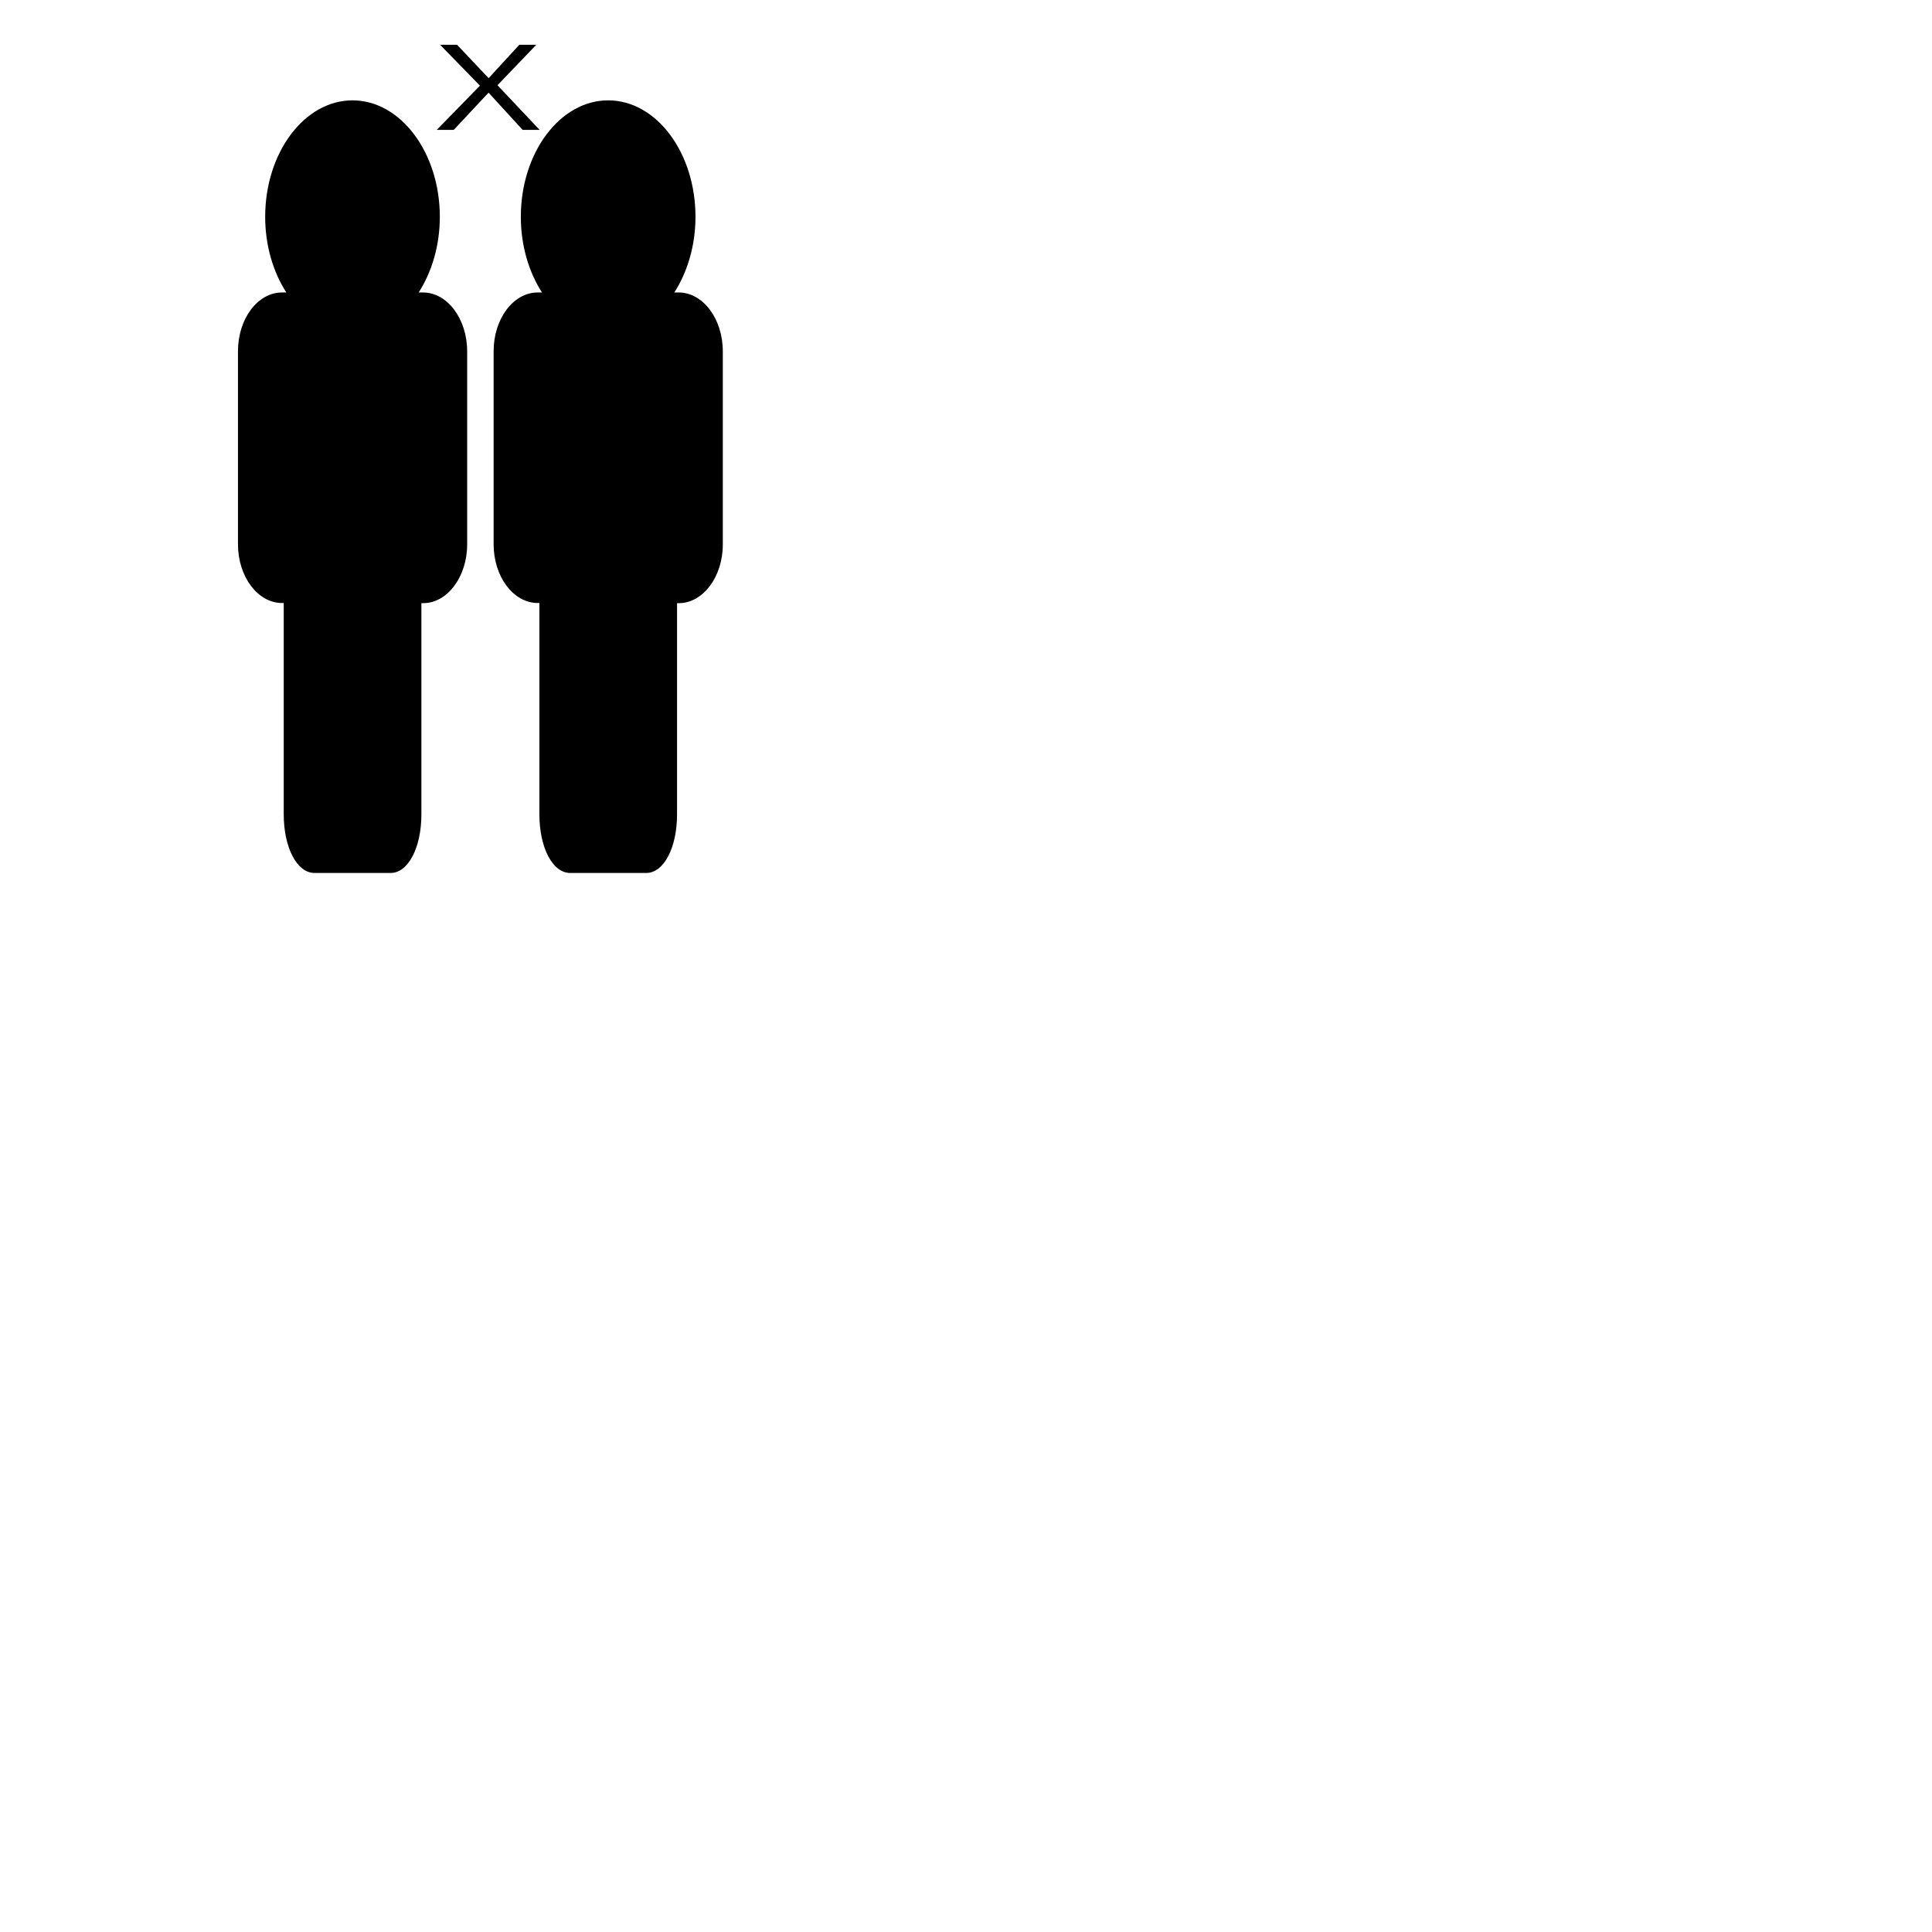
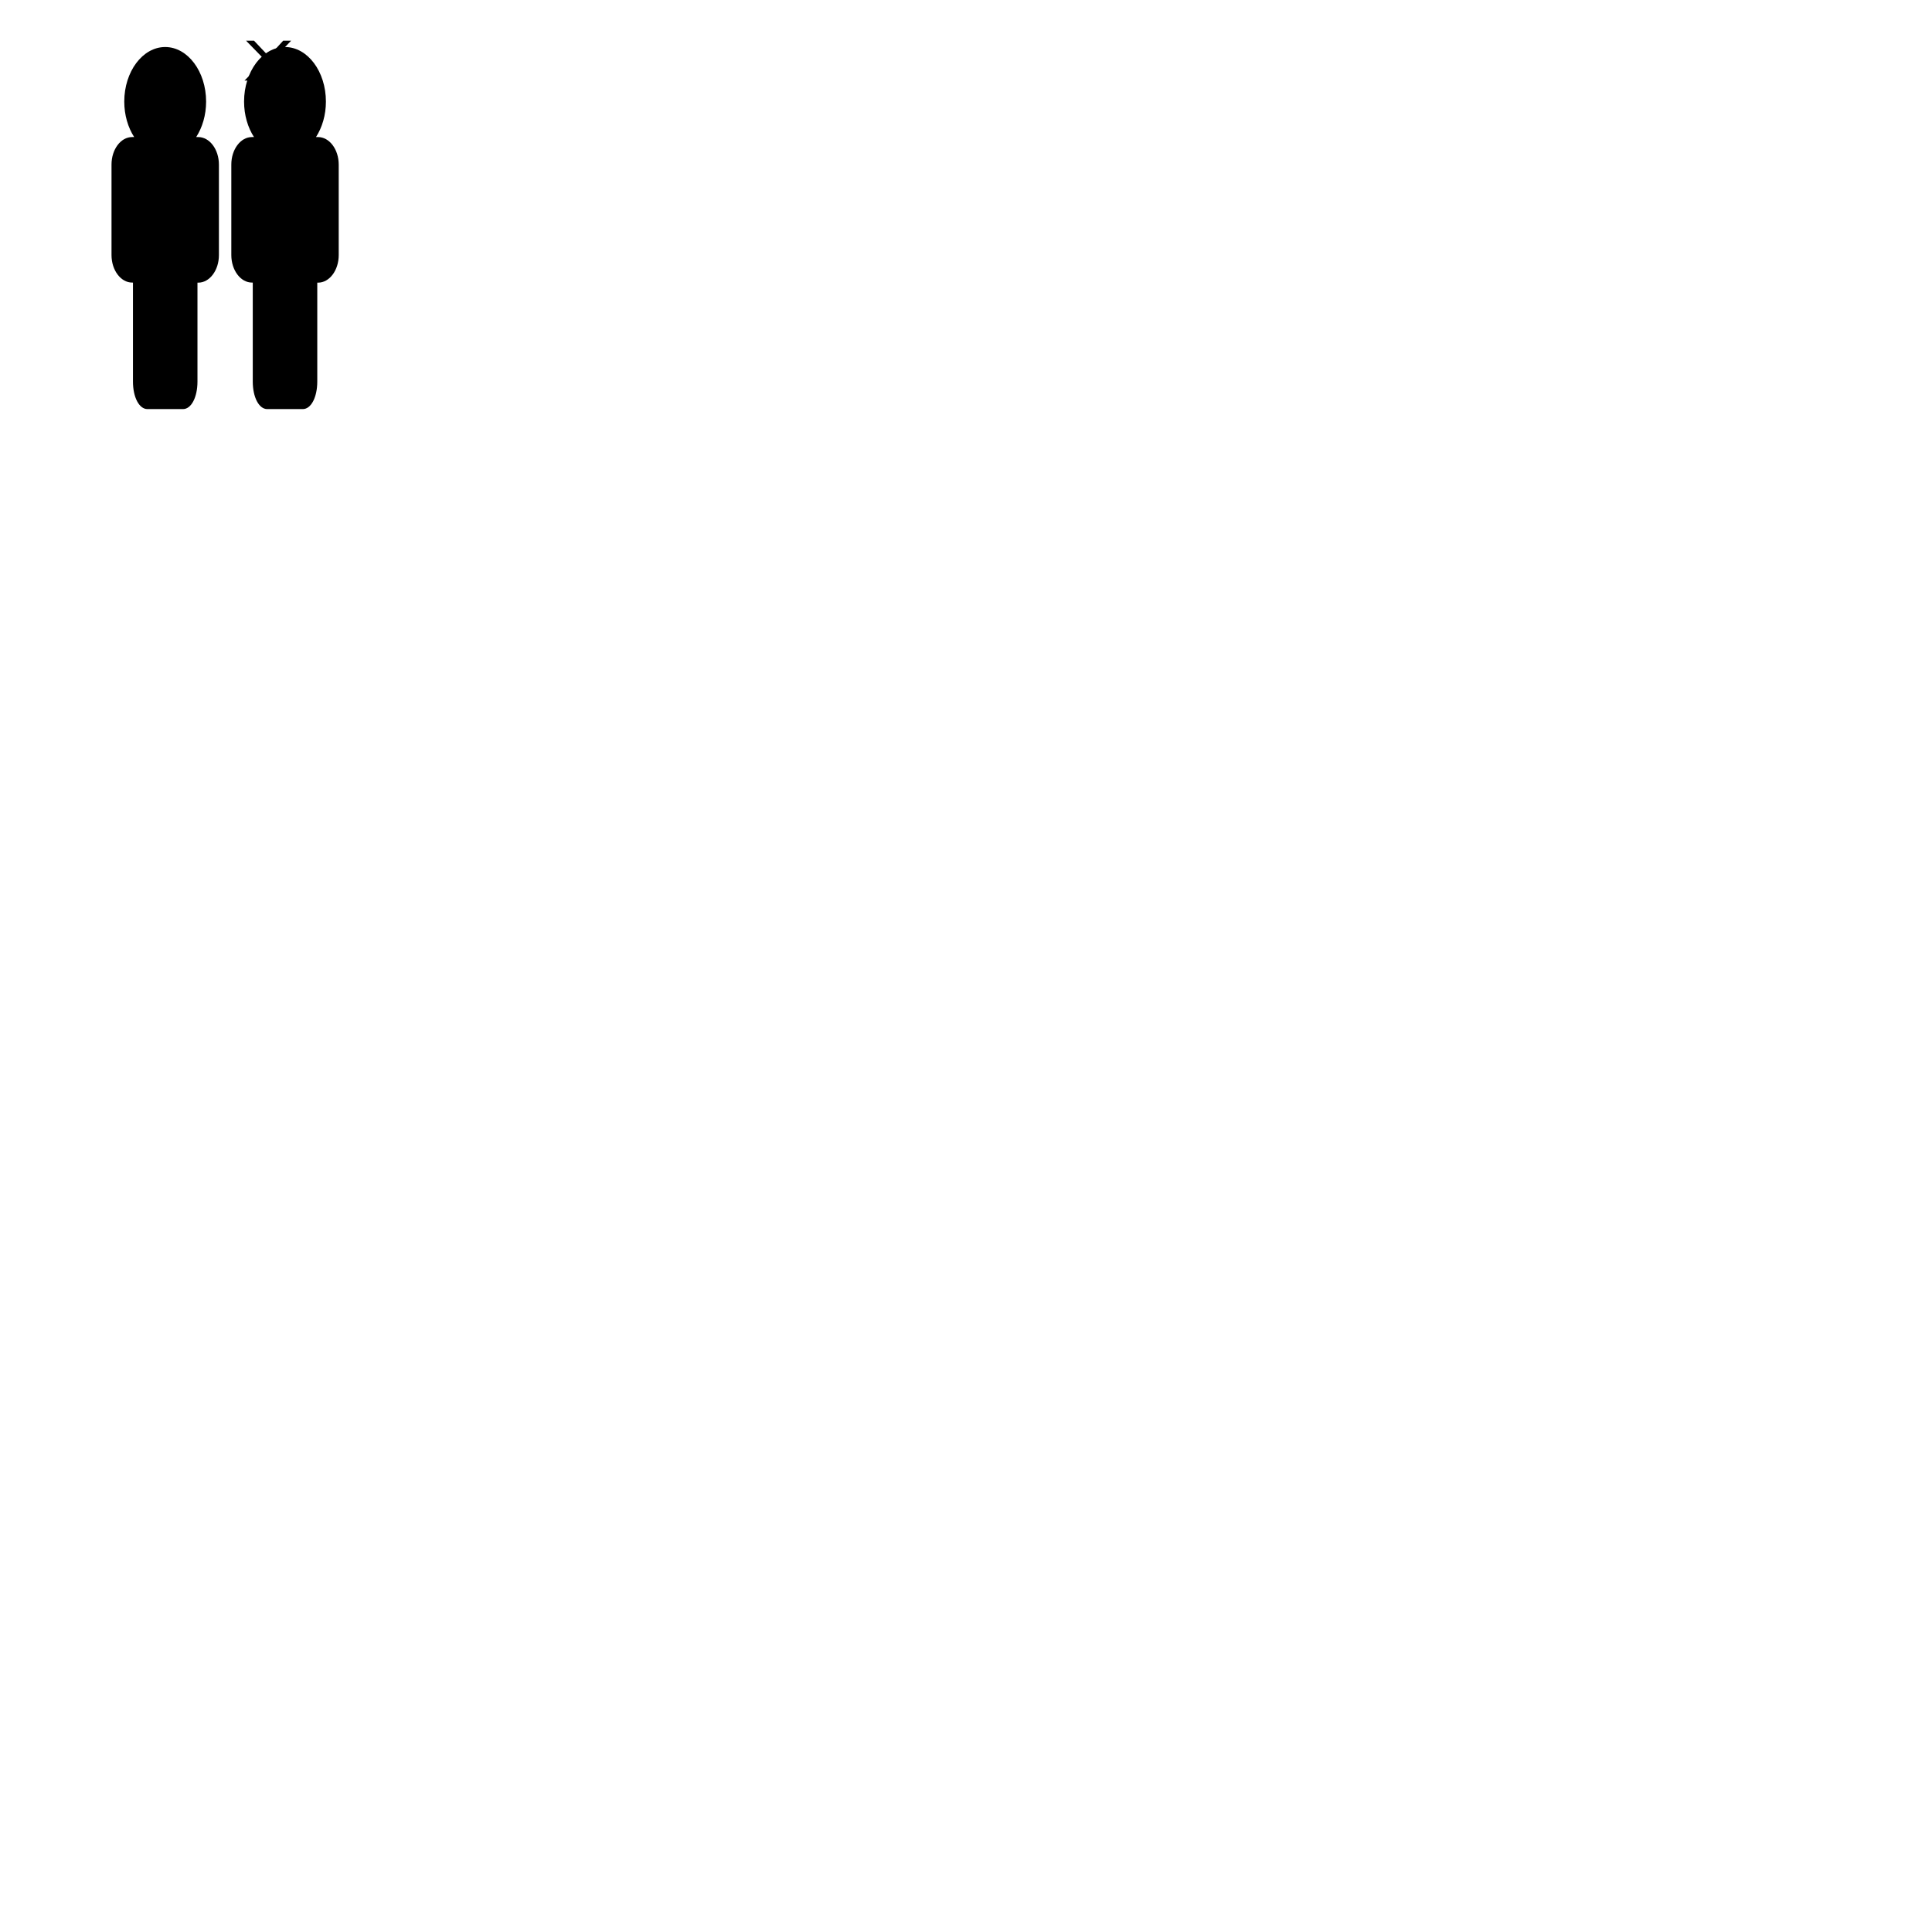
- <svg xmlns="http://www.w3.org/2000/svg" fill="currentColor" version="1.1" id="Capa_1" width="800px" height="800px" viewBox="0 0 468.613 468.614" xml:space="preserve">
+ <svg xmlns="http://www.w3.org/2000/svg" fill="currentColor" version="1.1" id="Capa_1" width="800px" height="800px" viewBox="0 0 1000 1000" xml:space="preserve">
  <g>
    <g transform="matrix(0.3,0,0,0.4,63.9,79.3)">
      <path d="M 129 -20.9 h -3.5 c 10.6 -12.4 17.1 -28.4 17.1 -45.9 C 142.6 -105.7 110.9 -137.4 72 -137.4 C 33.1 -137.4 1.4 -105.7 1.4 -66.8 c 0 17.5 6.5 33.6 17.1 45.9 h -3.5 c -19.7 0 -35.6 16 -35.6 35.6 v 117.1 c 0 19.6 16 35.6 35.6 35.6 h 1.4 v 128.1 c 0 20.3 10.7 35.6 24.9 35.6 h 61.5 c 14.2 0 24.9 -15.3 24.9 -35.6 V 167.5 h 1.4 c 19.6 0 35.6 -16 35.6 -35.6 v -117.1 C 164.7 -4.9 148.7 -20.9 129 -20.9 z" />
      <path d="M 335.7 -20.9 h -3.5 c 10.6 -12.4 17.1 -28.4 17.1 -45.9 C 349.3 -105.7 317.7 -137.4 278.7 -137.4 c -38.9 0 -70.6 31.7 -70.6 70.6 c 0 17.5 6.5 33.6 17.1 45.9 h -3.5 c -19.7 0 -35.6 16 -35.6 35.6 v 117.1 c 0 19.6 16 35.6 35.6 35.6 h 1.4 v 128.1 c 0 20.3 10.7 35.6 24.9 35.6 h 61.5 c 14.2 0 24.9 -15.3 24.9 -35.6 V 167.5 h 1.4 c 19.6 0 35.6 -16 35.6 -35.6 v -117.1 C 371.4 -4.9 355.4 -20.9 335.7 -20.9 z" />
    </g>
  </g>
  <g>
    <text transform="matrix(0.4,0,0,0.3,100.2,13.5)" x="9.7%" y="6.4%" text-anchor="middle" fill="currentColor" font-size="100" font-family="Arial" dy=".3em">X</text>
  </g>
</svg>
